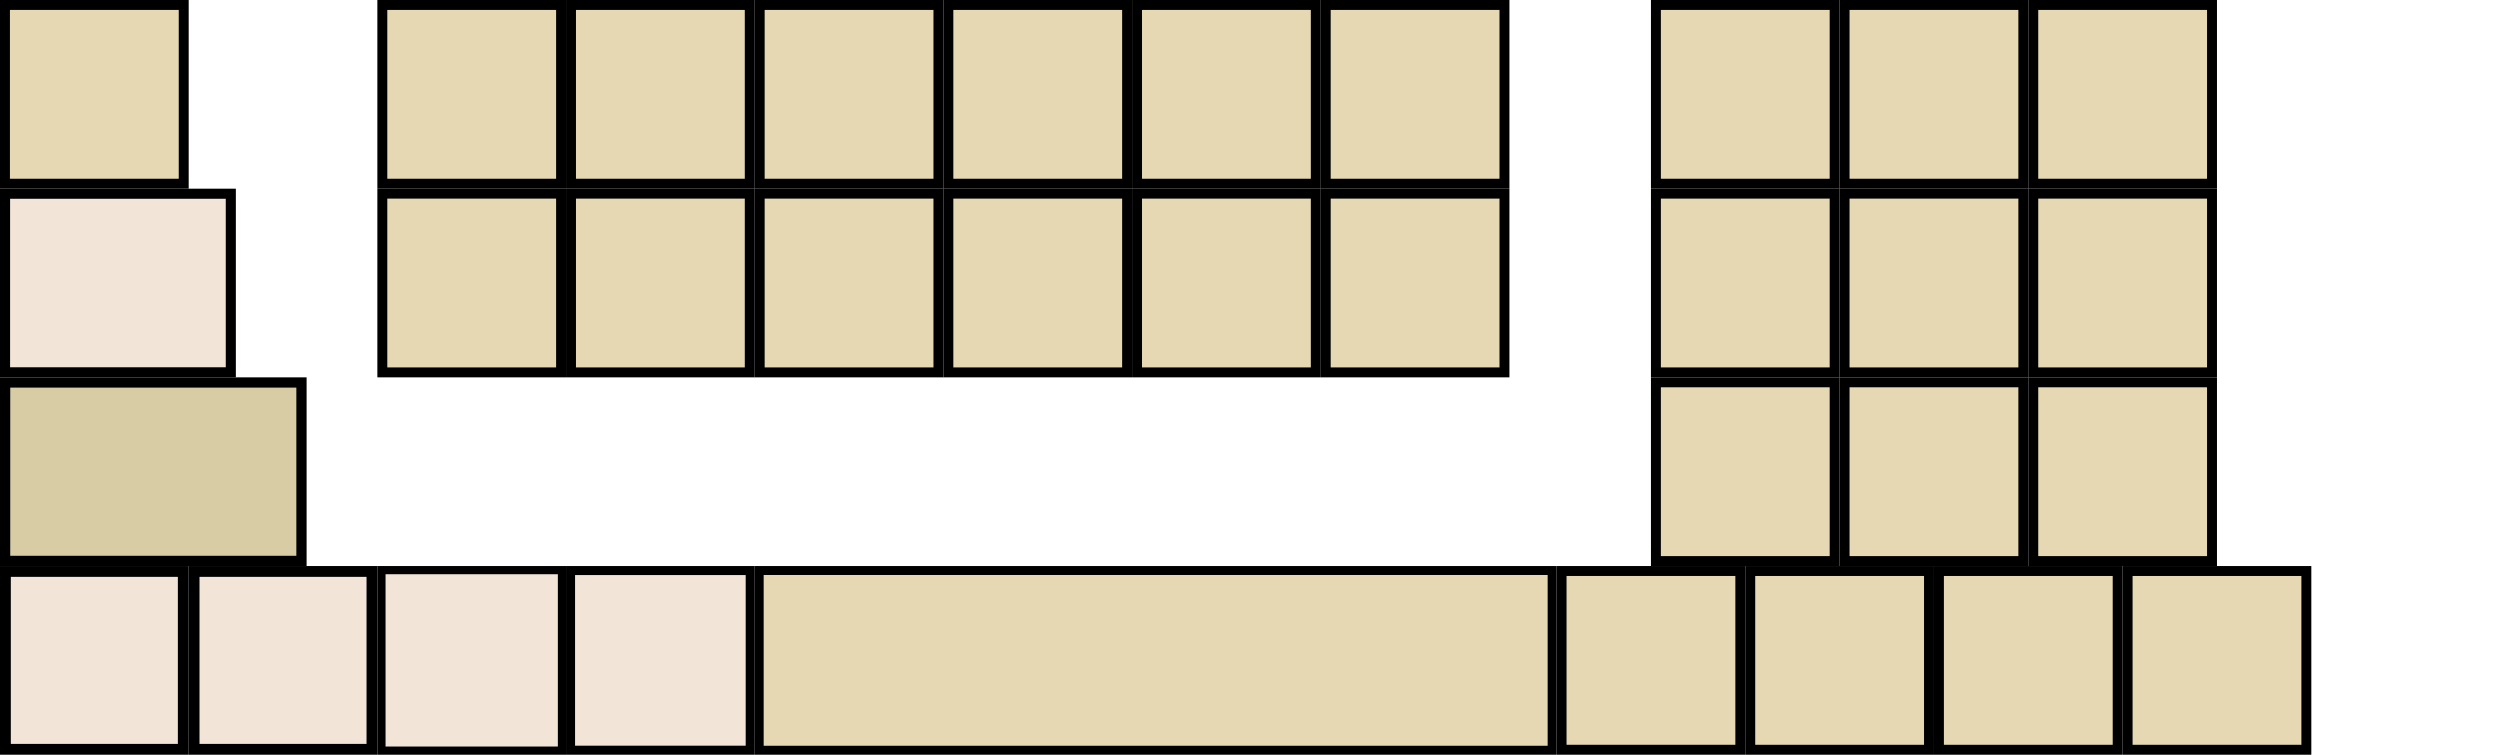
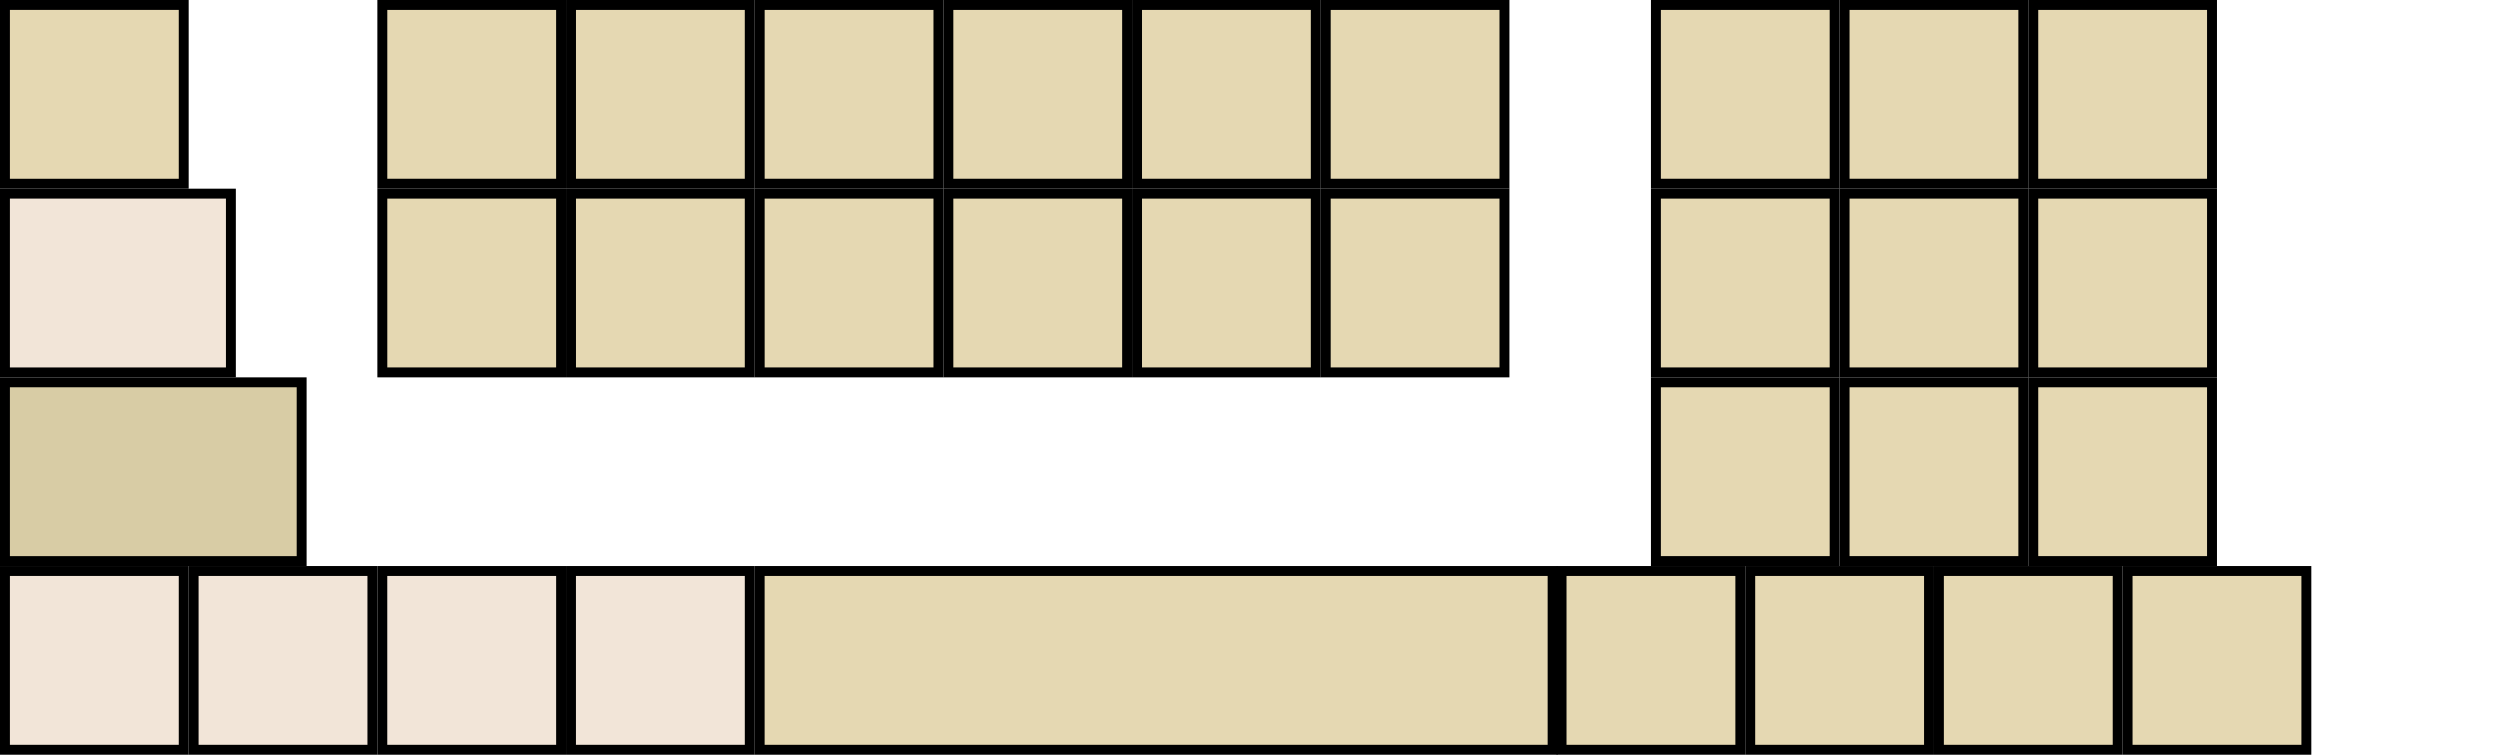
<svg xmlns="http://www.w3.org/2000/svg" id="svg2" height="96" width="318" version="1">
  <defs id="defs24" />
  <rect id="F3" style="fill:#e5d8b2;stroke:#000000;stroke-width:1.263" height="22.737" width="22.737" y="0.631" x="96.632" />
  <rect id="F2" style="fill:#e5d8b2;stroke:#000000;stroke-width:1.263" height="22.737" width="22.737" y="0.631" x="72.632" />
  <rect id="F1" style="fill:#e5d8b2;stroke:#000000;stroke-width:1.263" height="22.737" width="22.737" y="0.631" x="48.632" />
  <rect id="F5" style="fill:#e5d8b2;stroke:#000000;stroke-width:1.263" height="22.737" width="22.737" y="0.631" x="144.632" />
  <rect id="F4" style="fill:#e5d8b2;stroke:#000000;stroke-width:1.263" height="22.737" width="22.737" y="0.631" x="120.632" />
  <rect id="F10" style="fill:#e5d8b2;stroke:#000000;stroke-width:1.263" height="22.737" width="22.737" y="24.631" x="120.632" />
  <rect id="F11" style="fill:#e5d8b2;stroke:#000000;stroke-width:1.263" height="22.737" width="22.737" y="24.631" x="144.632" />
  <rect id="F7" style="fill:#e5d8b2;stroke:#000000;stroke-width:1.263" height="22.737" width="22.737" y="24.631" x="48.632" />
  <rect id="F8" style="fill:#e5d8b2;stroke:#000000;stroke-width:1.263" height="22.737" width="22.737" y="24.631" x="72.632" />
  <rect id="F9" style="fill:#e5d8b2;stroke:#000000;stroke-width:1.263" height="22.737" width="22.737" y="24.631" x="96.632" />
  <rect id="F6" style="fill:#e5d8b2;stroke:#000000;stroke-width:1.263" height="22.737" width="22.736" y="0.631" x="168.632" />
  <rect id="F12" style="fill:#e5d8b2;stroke:#000000;stroke-width:1.263" height="22.737" width="22.736" y="24.631" x="168.632" />
-   <rect id="ESC" style="fill:#e5d8b2;stroke:#000000;stroke-width:1.263" height="22.737" width="22.737" y="0.631" x="0.632" />
+   <rect id="ESC" style="fill:#e5d8b2;stroke:#000000;stroke-width:1.26;stroke-miterlimit:4;stroke-dasharray:none" height="22.74" width="22.74" y="0.63" x="0.63" />
  <rect id="Pause" style="fill:#e5d8b2;stroke:#000000;stroke-width:1.263" height="22.737" width="22.736" y="0.631" x="258.632" />
  <rect id="Scroll" style="fill:#e5d8b2;stroke:#000000;stroke-width:1.263" height="22.737" width="22.736" y="0.631" x="234.632" />
  <rect id="Prnt" style="fill:#e5d8b2;stroke:#000000;stroke-width:1.263" height="22.737" width="22.736" y="0.631" x="210.632" />
  <rect id="PGUP" style="fill:#e5d8b2;stroke:#000000;stroke-width:1.263" height="22.737" width="22.736" y="24.631" x="258.632" />
  <rect id="INS" style="fill:#e5d8b2;stroke:#000000;stroke-width:1.263" height="22.737" width="22.736" y="24.631" x="210.632" />
  <rect id="DELE" style="fill:#e5d8b2;stroke:#000000;stroke-width:1.263" height="22.737" width="22.736" y="48.631" x="210.632" />
  <rect id="END" style="fill:#e5d8b2;stroke:#000000;stroke-width:1.263" height="22.737" width="22.736" y="48.631" x="234.632" />
  <rect id="PGDN" style="fill:#e5d8b2;stroke:#000000;stroke-width:1.263" height="22.737" width="22.736" y="48.631" x="258.632" />
  <rect id="HOME" style="fill:#e5d8b2;stroke:#000000;stroke-width:1.263" height="22.737" width="22.737" y="24.631" x="234.632" />
-   <rect id="layer2" style="fill:#f2e5d8;stroke:#000000;stroke-width:1.041" height="22.959" width="22.959" y="72.521" x="48.521" />
-   <rect height="22.624" id="layer3" style="fill:#f2e5d8;stroke:#000000;stroke-width:1.376" width="22.624" x="24.688" y="72.688" />
-   <rect y="72.688" x="0.688" width="22.624" style="fill:#f2e5d8;stroke:#000000;stroke-width:1.376" id="layer4" height="22.624" />
-   <rect id="layer1" style="fill:#f2e5d8;stroke:#000000;stroke-width:1.148" height="22.852" width="22.852" y="72.574" x="72.574" />
-   <rect id="layer5" style="fill:#d8cca5;stroke:#000000;stroke-width:1.303" height="22.697" width="37.697" y="48.651" x="0.651" />
-   <rect id="LEFT" style="fill:#e5d8b2;stroke:#000000;stroke-width:1.263" height="22.737" width="22.737" y="72.631" x="198.632" />
-   <rect id="UP" style="fill:#e5d8b2;stroke:#000000;stroke-width:1.263" height="22.737" width="22.737" y="72.632" x="246.632" />
-   <rect id="DOWN" style="fill:#e5d8b2;stroke:#000000;stroke-width:1.263" height="22.737" width="22.737" y="72.632" x="270.632" />
-   <rect id="RGHT" style="fill:#e5d8b2;stroke:#000000;stroke-width:1.263" height="22.737" width="22.737" y="72.632" x="222.632" />
-   <rect id="SPCE" style="fill:#e5d8b2;stroke:#000000;stroke-width:1.138" height="22.862" width="100.862" y="72.569" x="96.569" />
-   <rect id="TAB" style="fill:#f2e5d8;stroke:#000000;stroke-width:1.283" height="22.717" width="28.717" y="24.642" x="0.642" />
+   <rect id="layer2" style="fill:#f2e5d8;stroke:#000000;stroke-width:1.26;stroke-miterlimit:4;stroke-dasharray:none" height="22.74" width="22.74" y="72.63" x="48.63" />
+   <rect height="22.74" id="layer3" style="fill:#f2e5d8;stroke:#000000;stroke-width:1.26;stroke-miterlimit:4;stroke-dasharray:none" width="22.74" x="24.63" y="72.63" />
+   <rect y="72.63" x="0.63" width="22.74" style="fill:#f2e5d8;stroke:#000000;stroke-width:1.26;stroke-miterlimit:4;stroke-dasharray:none" id="layer4" height="22.74" />
+   <rect id="layer1" style="fill:#f2e5d8;stroke:#000000;stroke-width:1.26;stroke-miterlimit:4;stroke-dasharray:none" height="22.74" width="22.74" y="72.63" x="72.63" />
+   <rect id="layer5" style="fill:#d8cca5;stroke:#000000;stroke-width:1.26;stroke-miterlimit:4;stroke-dasharray:none" height="22.74" width="37.74" y="48.63" x="0.63" />
+   <rect id="LEFT" style="fill:#e5d8b2;stroke:#000000;stroke-width:1.26;stroke-miterlimit:4;stroke-dasharray:none" height="22.74" width="22.74" y="72.63" x="198.63" />
+   <rect id="UP" style="fill:#e5d8b2;stroke:#000000;stroke-width:1.26;stroke-miterlimit:4;stroke-dasharray:none" height="22.74" width="22.74" y="72.63" x="246.63" />
+   <rect id="DOWN" style="fill:#e5d8b2;stroke:#000000;stroke-width:1.26;stroke-miterlimit:4;stroke-dasharray:none" height="22.74" width="22.74" y="72.63" x="270.63" />
+   <rect id="RGHT" style="fill:#e5d8b2;stroke:#000000;stroke-width:1.26;stroke-miterlimit:4;stroke-dasharray:none" height="22.74" width="22.74" y="72.63" x="222.63" />
+   <rect id="SPCE" style="fill:#e5d8b2;stroke:#000000;stroke-width:1.26;stroke-miterlimit:4;stroke-dasharray:none" height="22.74" width="100.862" y="72.63" x="96.63" />
+   <rect id="TAB" style="fill:#f2e5d8;stroke:#000000;stroke-width:1.26;stroke-miterlimit:4;stroke-dasharray:none" height="22.74" width="28.74" y="24.63" x="0.63" />
</svg>
